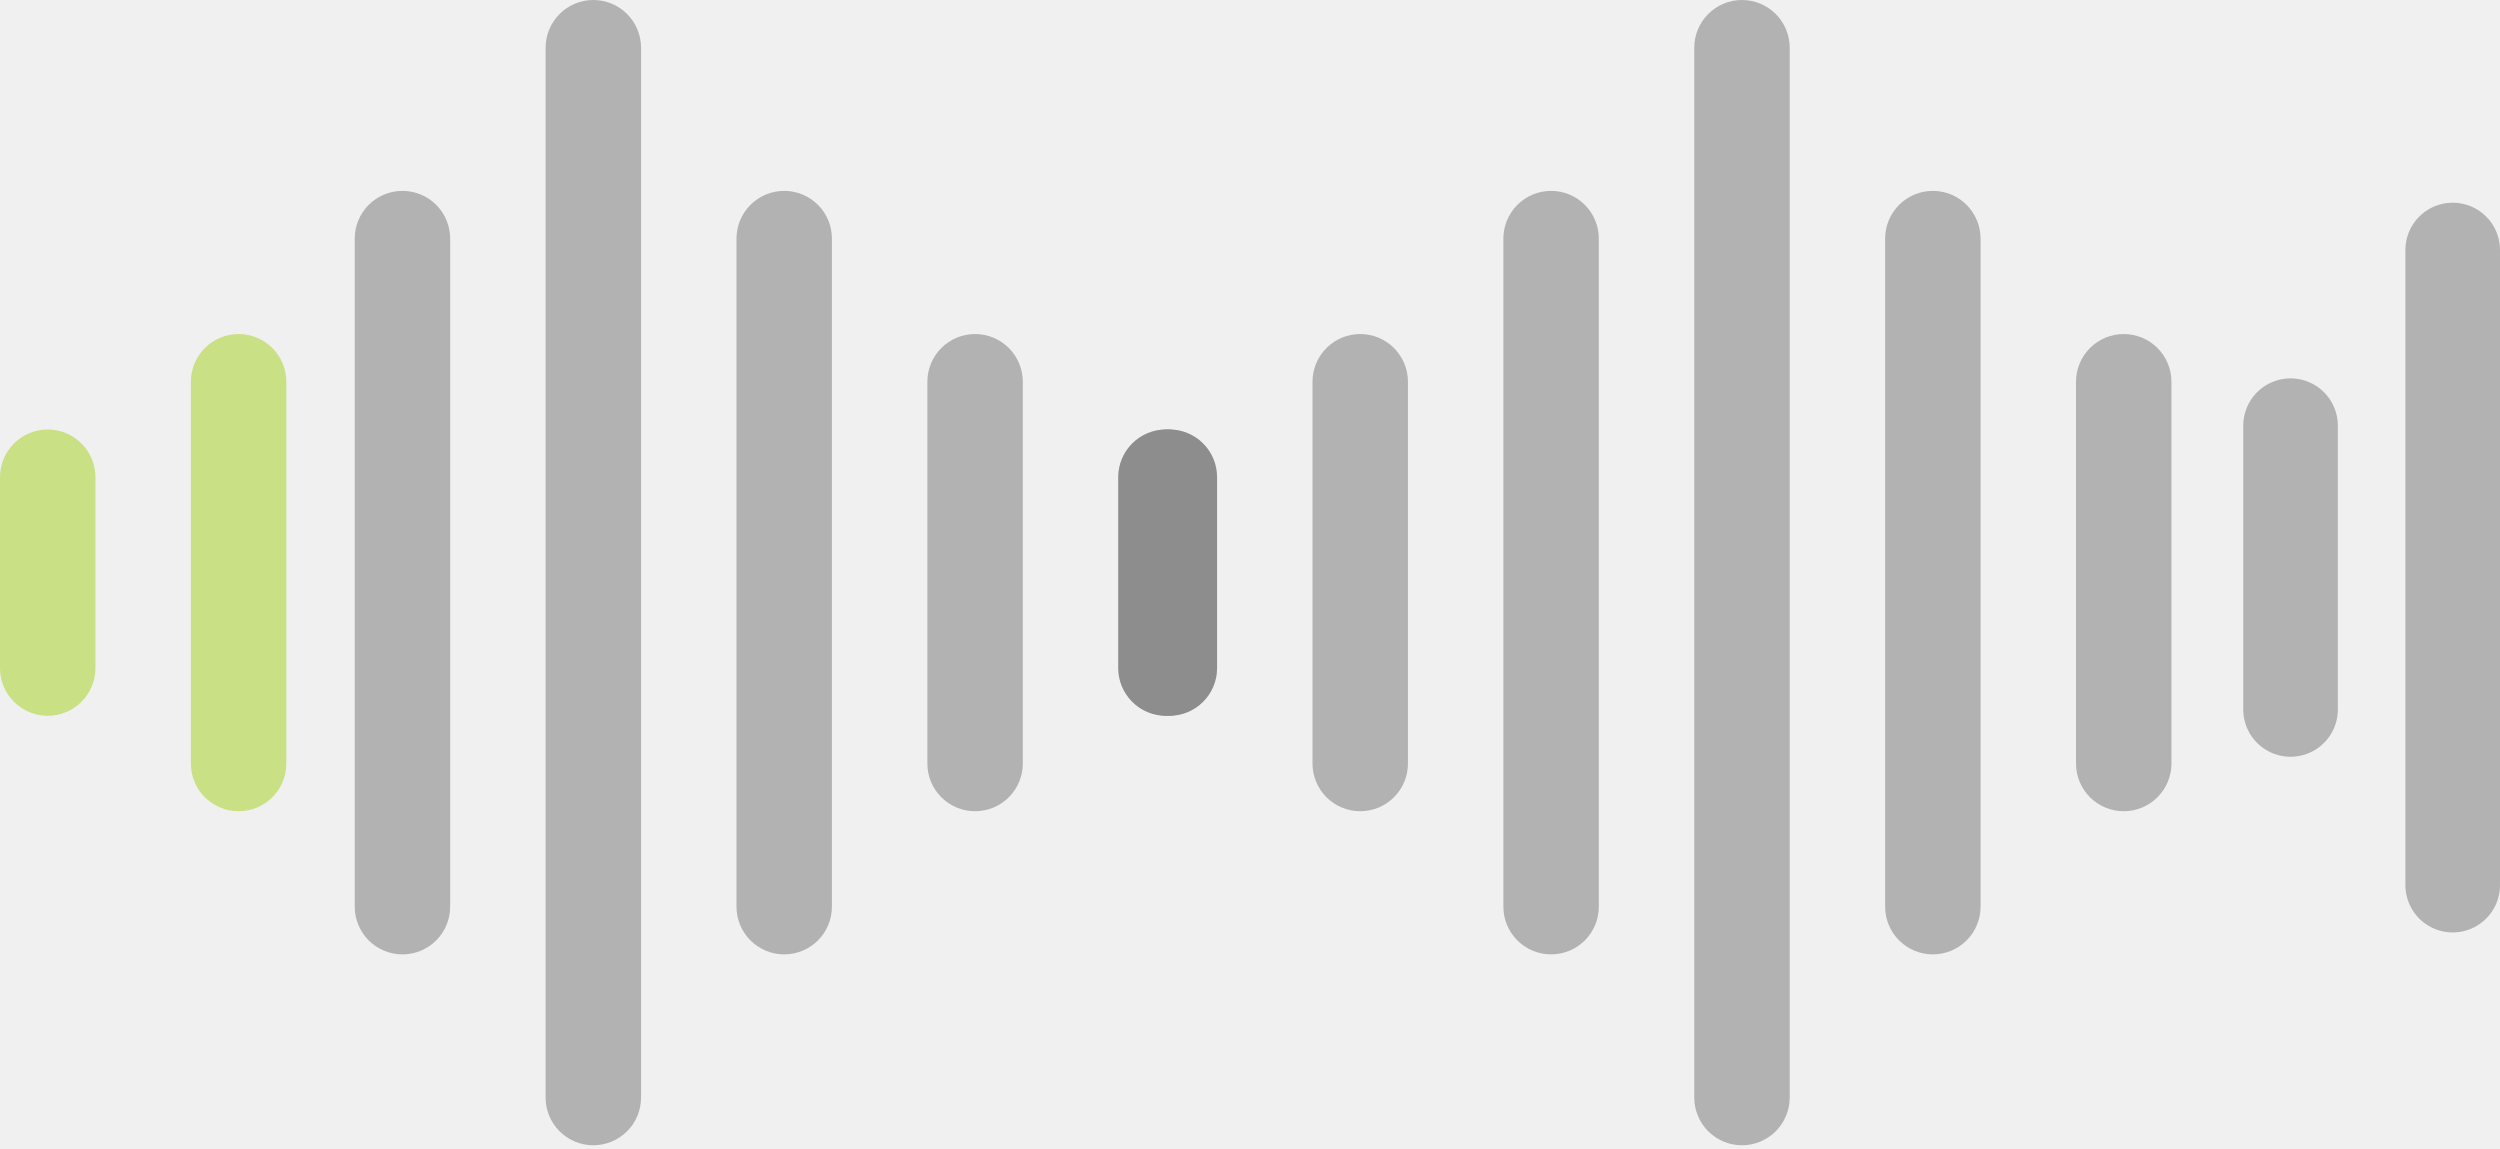
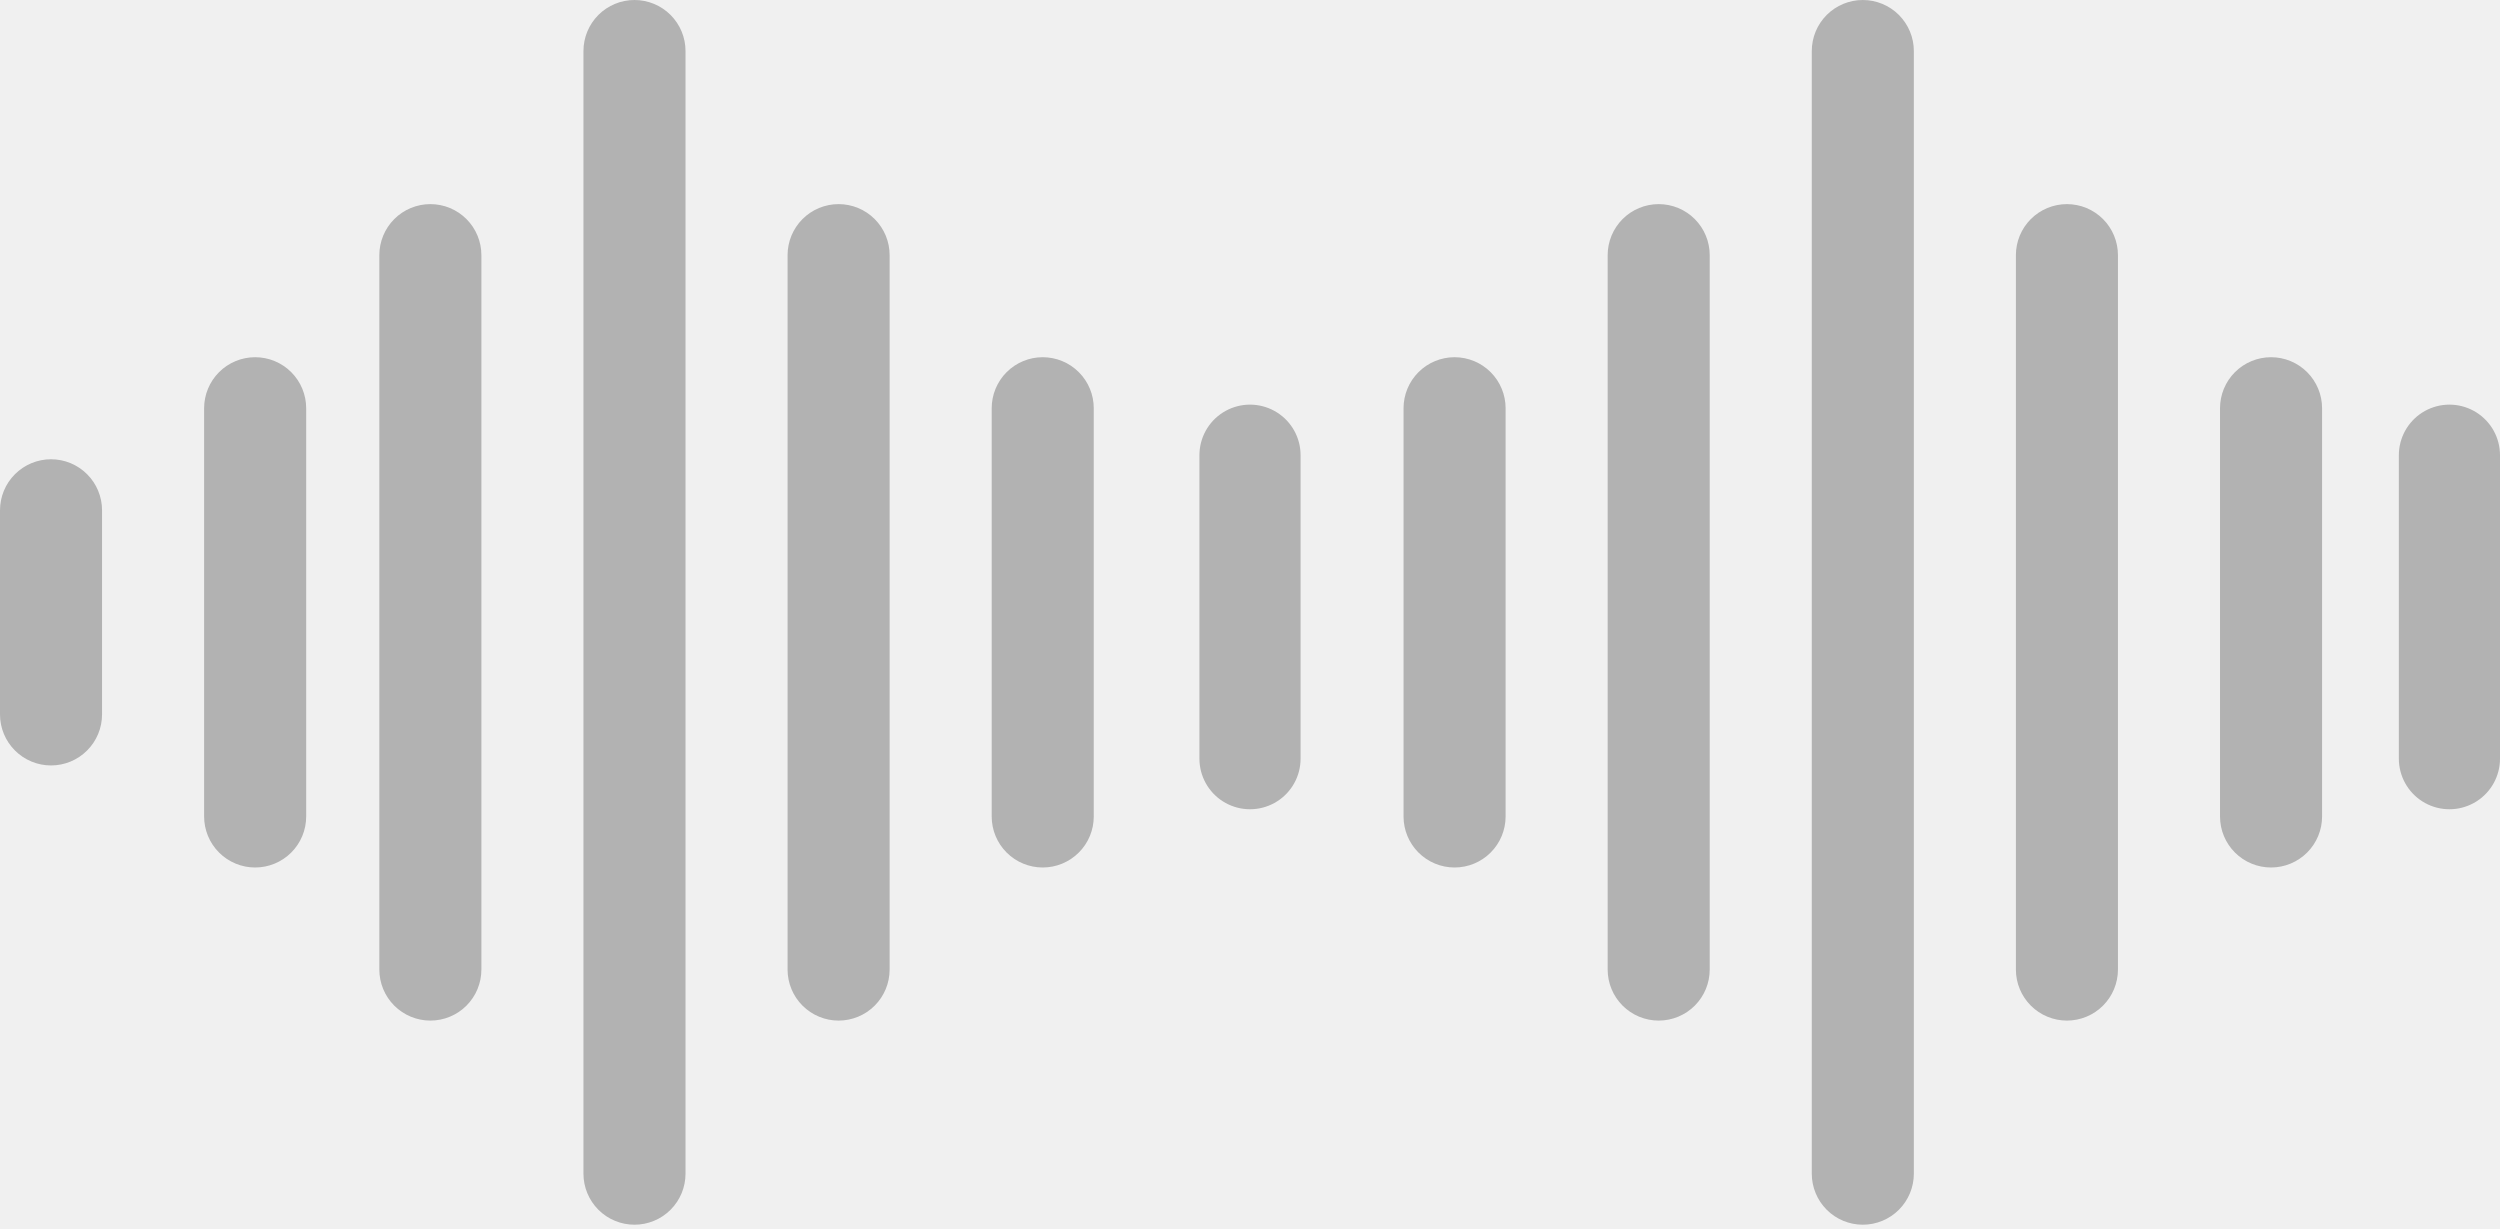
- <svg xmlns="http://www.w3.org/2000/svg" width="185" height="85" viewBox="0 0 185 85" fill="none">
+ <svg xmlns="http://www.w3.org/2000/svg" width="173" height="85" viewBox="0 0 173 85" fill="none">
  <mask id="path-1-inside-1" fill="white">
-     <path fill-rule="evenodd" clip-rule="evenodd" d="M43.906 0C44.843 0 45.741 0.372 46.403 1.034C47.066 1.697 47.438 2.595 47.438 3.531V81.219C47.438 82.155 47.066 83.053 46.403 83.716C45.741 84.378 44.843 84.75 43.906 84.75C42.97 84.75 42.072 84.378 41.409 83.716C40.747 83.053 40.375 82.155 40.375 81.219V3.531C40.375 2.595 40.747 1.697 41.409 1.034C42.072 0.372 42.97 0 43.906 0ZM29.781 14.125C30.718 14.125 31.616 14.497 32.278 15.159C32.941 15.822 33.312 16.72 33.312 17.656V67.094C33.312 68.03 32.941 68.928 32.278 69.591C31.616 70.253 30.718 70.625 29.781 70.625C28.845 70.625 27.947 70.253 27.284 69.591C26.622 68.928 26.25 68.03 26.25 67.094V17.656C26.25 16.72 26.622 15.822 27.284 15.159C27.947 14.497 28.845 14.125 29.781 14.125ZM58.031 14.125C58.968 14.125 59.866 14.497 60.528 15.159C61.191 15.822 61.562 16.72 61.562 17.656V67.094C61.562 68.03 61.191 68.928 60.528 69.591C59.866 70.253 58.968 70.625 58.031 70.625C57.095 70.625 56.197 70.253 55.534 69.591C54.872 68.928 54.5 68.03 54.5 67.094V17.656C54.5 16.72 54.872 15.822 55.534 15.159C56.197 14.497 57.095 14.125 58.031 14.125ZM72.156 24.719C73.093 24.719 73.991 25.091 74.653 25.753C75.316 26.415 75.688 27.314 75.688 28.25V56.5C75.688 57.437 75.316 58.335 74.653 58.997C73.991 59.659 73.093 60.031 72.156 60.031C71.22 60.031 70.322 59.659 69.659 58.997C68.997 58.335 68.625 57.437 68.625 56.5V28.25C68.625 27.314 68.997 26.415 69.659 25.753C70.322 25.091 71.22 24.719 72.156 24.719ZM86.281 31.781C87.218 31.781 88.116 32.153 88.778 32.816C89.441 33.478 89.812 34.376 89.812 35.312V49.438C89.812 50.374 89.441 51.272 88.778 51.934C88.116 52.597 87.218 52.969 86.281 52.969C85.345 52.969 84.447 52.597 83.784 51.934C83.122 51.272 82.75 50.374 82.75 49.438V35.312C82.75 34.376 83.122 33.478 83.784 32.816C84.447 32.153 85.345 31.781 86.281 31.781Z" />
-     <path fill-rule="evenodd" clip-rule="evenodd" d="M128.906 0C129.843 0 130.741 0.372 131.403 1.034C132.065 1.697 132.438 2.595 132.438 3.531V81.219C132.438 82.155 132.065 83.053 131.403 83.716C130.741 84.378 129.843 84.75 128.906 84.75C127.97 84.75 127.072 84.378 126.409 83.716C125.747 83.053 125.375 82.155 125.375 81.219V3.531C125.375 2.595 125.747 1.697 126.409 1.034C127.072 0.372 127.97 0 128.906 0ZM114.781 14.125C115.718 14.125 116.616 14.497 117.278 15.159C117.94 15.822 118.312 16.72 118.312 17.656V67.094C118.312 68.03 117.94 68.928 117.278 69.591C116.616 70.253 115.718 70.625 114.781 70.625C113.845 70.625 112.947 70.253 112.284 69.591C111.622 68.928 111.25 68.03 111.25 67.094V17.656C111.25 16.72 111.622 15.822 112.284 15.159C112.947 14.497 113.845 14.125 114.781 14.125ZM143.031 14.125C143.968 14.125 144.866 14.497 145.528 15.159C146.19 15.822 146.562 16.72 146.562 17.656V67.094C146.562 68.03 146.19 68.928 145.528 69.591C144.866 70.253 143.968 70.625 143.031 70.625C142.095 70.625 141.197 70.253 140.534 69.591C139.872 68.928 139.5 68.03 139.5 67.094V17.656C139.5 16.72 139.872 15.822 140.534 15.159C141.197 14.497 142.095 14.125 143.031 14.125ZM100.656 24.719C101.593 24.719 102.491 25.091 103.153 25.753C103.815 26.415 104.188 27.314 104.188 28.25V56.5C104.188 57.437 103.815 58.335 103.153 58.997C102.491 59.659 101.593 60.031 100.656 60.031C99.72 60.031 98.822 59.659 98.159 58.997C97.497 58.335 97.125 57.437 97.125 56.5V28.25C97.125 27.314 97.497 26.415 98.159 25.753C98.822 25.091 99.72 24.719 100.656 24.719ZM157.156 24.719C158.093 24.719 158.991 25.091 159.653 25.753C160.315 26.415 160.688 27.314 160.688 28.25V56.5C160.688 57.437 160.315 58.335 159.653 58.997C158.991 59.659 158.093 60.031 157.156 60.031C156.22 60.031 155.322 59.659 154.659 58.997C153.997 58.335 153.625 57.437 153.625 56.5V28.25C153.625 27.314 153.997 26.415 154.659 25.753C155.322 25.091 156.22 24.719 157.156 24.719ZM86.531 31.781C87.468 31.781 88.366 32.153 89.028 32.816C89.691 33.478 90.062 34.376 90.062 35.312V49.438C90.062 50.374 89.691 51.272 89.028 51.934C88.366 52.597 87.468 52.969 86.531 52.969C85.595 52.969 84.697 52.597 84.034 51.934C83.372 51.272 83 50.374 83 49.438V35.312C83 34.376 83.372 33.478 84.034 32.816C84.697 32.153 85.595 31.781 86.531 31.781Z" />
+     <path fill-rule="evenodd" clip-rule="evenodd" d="M43.906 0C44.843 0 45.741 0.372 46.403 1.034C47.066 1.697 47.438 2.595 47.438 3.531V81.219C47.438 82.155 47.066 83.053 46.403 83.716C45.741 84.378 44.843 84.75 43.906 84.75C42.97 84.75 42.072 84.378 41.409 83.716C40.747 83.053 40.375 82.155 40.375 81.219V3.531C40.375 2.595 40.747 1.697 41.409 1.034C42.072 0.372 42.97 0 43.906 0ZM29.781 14.125C30.718 14.125 31.616 14.497 32.278 15.159C32.941 15.822 33.312 16.72 33.312 17.656V67.094C33.312 68.03 32.941 68.928 32.278 69.591C31.616 70.253 30.718 70.625 29.781 70.625C28.845 70.625 27.947 70.253 27.284 69.591C26.622 68.928 26.25 68.03 26.25 67.094V17.656C26.25 16.72 26.622 15.822 27.284 15.159C27.947 14.497 28.845 14.125 29.781 14.125ZM58.031 14.125C58.968 14.125 59.866 14.497 60.528 15.159C61.191 15.822 61.562 16.72 61.562 17.656V67.094C61.562 68.03 61.191 68.928 60.528 69.591C59.866 70.253 58.968 70.625 58.031 70.625C57.095 70.625 56.197 70.253 55.534 69.591C54.872 68.928 54.5 68.03 54.5 67.094V17.656C54.5 16.72 54.872 15.822 55.534 15.159C56.197 14.497 57.095 14.125 58.031 14.125ZM72.156 24.719C73.093 24.719 73.991 25.091 74.653 25.753C75.316 26.415 75.688 27.314 75.688 28.25V56.5C75.688 57.437 75.316 58.335 74.653 58.997C73.991 59.659 73.093 60.031 72.156 60.031C71.22 60.031 70.322 59.659 69.659 58.997C68.997 58.335 68.625 57.437 68.625 56.5V28.25C68.625 27.314 68.997 26.415 69.659 25.753C70.322 25.091 71.22 24.719 72.156 24.719Z" />
+     <path fill-rule="evenodd" clip-rule="evenodd" d="M128.906 0C129.843 0 130.741 0.372 131.403 1.034C132.065 1.697 132.438 2.595 132.438 3.531V81.219C132.438 82.155 132.065 83.053 131.403 83.716C130.741 84.378 129.843 84.75 128.906 84.75C127.97 84.75 127.072 84.378 126.409 83.716C125.747 83.053 125.375 82.155 125.375 81.219V3.531C125.375 2.595 125.747 1.697 126.409 1.034C127.072 0.372 127.97 0 128.906 0ZM114.781 14.125C115.718 14.125 116.616 14.497 117.278 15.159C117.94 15.822 118.312 16.72 118.312 17.656V67.094C118.312 68.03 117.94 68.928 117.278 69.591C116.616 70.253 115.718 70.625 114.781 70.625C113.845 70.625 112.947 70.253 112.284 69.591C111.622 68.928 111.25 68.03 111.25 67.094V17.656C111.25 16.72 111.622 15.822 112.284 15.159C112.947 14.497 113.845 14.125 114.781 14.125ZM143.031 14.125C143.968 14.125 144.866 14.497 145.528 15.159C146.19 15.822 146.562 16.72 146.562 17.656V67.094C146.562 68.03 146.19 68.928 145.528 69.591C144.866 70.253 143.968 70.625 143.031 70.625C142.095 70.625 141.197 70.253 140.534 69.591C139.872 68.928 139.5 68.03 139.5 67.094V17.656C139.5 16.72 139.872 15.822 140.534 15.159C141.197 14.497 142.095 14.125 143.031 14.125ZM100.656 24.719C101.593 24.719 102.491 25.091 103.153 25.753C103.815 26.415 104.188 27.314 104.188 28.25V56.5C104.188 57.437 103.815 58.335 103.153 58.997C102.491 59.659 101.593 60.031 100.656 60.031C99.72 60.031 98.822 59.659 98.159 58.997C97.497 58.335 97.125 57.437 97.125 56.5V28.25C97.125 27.314 97.497 26.415 98.159 25.753C98.822 25.091 99.72 24.719 100.656 24.719ZM157.156 24.719C158.093 24.719 158.991 25.091 159.653 25.753C160.315 26.415 160.688 27.314 160.688 28.25V56.5C160.688 57.437 160.315 58.335 159.653 58.997C158.991 59.659 158.093 60.031 157.156 60.031C156.22 60.031 155.322 59.659 154.659 58.997C153.997 58.335 153.625 57.437 153.625 56.5V28.25C153.625 27.314 153.997 26.415 154.659 25.753C155.322 25.091 156.22 24.719 157.156 24.719Z" />
  </mask>
-   <path fill-rule="evenodd" clip-rule="evenodd" d="M43.906 0C44.843 0 45.741 0.372 46.403 1.034C47.066 1.697 47.438 2.595 47.438 3.531V81.219C47.438 82.155 47.066 83.053 46.403 83.716C45.741 84.378 44.843 84.75 43.906 84.75C42.97 84.75 42.072 84.378 41.409 83.716C40.747 83.053 40.375 82.155 40.375 81.219V3.531C40.375 2.595 40.747 1.697 41.409 1.034C42.072 0.372 42.97 0 43.906 0ZM29.781 14.125C30.718 14.125 31.616 14.497 32.278 15.159C32.941 15.822 33.312 16.72 33.312 17.656V67.094C33.312 68.03 32.941 68.928 32.278 69.591C31.616 70.253 30.718 70.625 29.781 70.625C28.845 70.625 27.947 70.253 27.284 69.591C26.622 68.928 26.25 68.03 26.25 67.094V17.656C26.25 16.72 26.622 15.822 27.284 15.159C27.947 14.497 28.845 14.125 29.781 14.125ZM58.031 14.125C58.968 14.125 59.866 14.497 60.528 15.159C61.191 15.822 61.562 16.72 61.562 17.656V67.094C61.562 68.03 61.191 68.928 60.528 69.591C59.866 70.253 58.968 70.625 58.031 70.625C57.095 70.625 56.197 70.253 55.534 69.591C54.872 68.928 54.5 68.03 54.5 67.094V17.656C54.5 16.72 54.872 15.822 55.534 15.159C56.197 14.497 57.095 14.125 58.031 14.125ZM72.156 24.719C73.093 24.719 73.991 25.091 74.653 25.753C75.316 26.415 75.688 27.314 75.688 28.25V56.5C75.688 57.437 75.316 58.335 74.653 58.997C73.991 59.659 73.093 60.031 72.156 60.031C71.22 60.031 70.322 59.659 69.659 58.997C68.997 58.335 68.625 57.437 68.625 56.5V28.25C68.625 27.314 68.997 26.415 69.659 25.753C70.322 25.091 71.22 24.719 72.156 24.719ZM86.281 31.781C87.218 31.781 88.116 32.153 88.778 32.816C89.441 33.478 89.812 34.376 89.812 35.312V49.438C89.812 50.374 89.441 51.272 88.778 51.934C88.116 52.597 87.218 52.969 86.281 52.969C85.345 52.969 84.447 52.597 83.784 51.934C83.122 51.272 82.75 50.374 82.75 49.438V35.312C82.75 34.376 83.122 33.478 83.784 32.816C84.447 32.153 85.345 31.781 86.281 31.781Z" stroke="#575757" stroke-opacity="0.4" stroke-width="14.125" mask="url(#path-1-inside-1)" />
-   <path fill-rule="evenodd" clip-rule="evenodd" d="M128.906 0C129.843 0 130.741 0.372 131.403 1.034C132.065 1.697 132.438 2.595 132.438 3.531V81.219C132.438 82.155 132.065 83.053 131.403 83.716C130.741 84.378 129.843 84.75 128.906 84.75C127.97 84.75 127.072 84.378 126.409 83.716C125.747 83.053 125.375 82.155 125.375 81.219V3.531C125.375 2.595 125.747 1.697 126.409 1.034C127.072 0.372 127.97 0 128.906 0ZM114.781 14.125C115.718 14.125 116.616 14.497 117.278 15.159C117.94 15.822 118.312 16.72 118.312 17.656V67.094C118.312 68.03 117.94 68.928 117.278 69.591C116.616 70.253 115.718 70.625 114.781 70.625C113.845 70.625 112.947 70.253 112.284 69.591C111.622 68.928 111.25 68.03 111.25 67.094V17.656C111.25 16.72 111.622 15.822 112.284 15.159C112.947 14.497 113.845 14.125 114.781 14.125ZM143.031 14.125C143.968 14.125 144.866 14.497 145.528 15.159C146.19 15.822 146.562 16.72 146.562 17.656V67.094C146.562 68.03 146.19 68.928 145.528 69.591C144.866 70.253 143.968 70.625 143.031 70.625C142.095 70.625 141.197 70.253 140.534 69.591C139.872 68.928 139.5 68.03 139.5 67.094V17.656C139.5 16.72 139.872 15.822 140.534 15.159C141.197 14.497 142.095 14.125 143.031 14.125ZM100.656 24.719C101.593 24.719 102.491 25.091 103.153 25.753C103.815 26.415 104.188 27.314 104.188 28.25V56.5C104.188 57.437 103.815 58.335 103.153 58.997C102.491 59.659 101.593 60.031 100.656 60.031C99.72 60.031 98.822 59.659 98.159 58.997C97.497 58.335 97.125 57.437 97.125 56.5V28.25C97.125 27.314 97.497 26.415 98.159 25.753C98.822 25.091 99.72 24.719 100.656 24.719ZM157.156 24.719C158.093 24.719 158.991 25.091 159.653 25.753C160.315 26.415 160.688 27.314 160.688 28.25V56.5C160.688 57.437 160.315 58.335 159.653 58.997C158.991 59.659 158.093 60.031 157.156 60.031C156.22 60.031 155.322 59.659 154.659 58.997C153.997 58.335 153.625 57.437 153.625 56.5V28.25C153.625 27.314 153.997 26.415 154.659 25.753C155.322 25.091 156.22 24.719 157.156 24.719ZM86.531 31.781C87.468 31.781 88.366 32.153 89.028 32.816C89.691 33.478 90.062 34.376 90.062 35.312V49.438C90.062 50.374 89.691 51.272 89.028 51.934C88.366 52.597 87.468 52.969 86.531 52.969C85.595 52.969 84.697 52.597 84.034 51.934C83.372 51.272 83 50.374 83 49.438V35.312C83 34.376 83.372 33.478 84.034 32.816C84.697 32.153 85.595 31.781 86.531 31.781Z" stroke="#575757" stroke-opacity="0.4" stroke-width="14.125" mask="url(#path-1-inside-1)" />
-   <mask id="path-2-inside-2" fill="white">
+   <path d="M43.906 0V7.062V0ZM29.781 14.125L29.781 21.188L29.781 14.125ZM58.031 14.125L58.031 21.188L58.031 14.125ZM128.906 0V7.062V0ZM114.781 14.125L114.781 21.188L114.781 14.125ZM143.031 14.125L143.031 21.188L143.031 14.125ZM43.906 7.062C42.97 7.062 42.072 6.69 41.409 6.028L51.397 -3.96C49.41 -5.946 46.716 -7.062 43.906 -7.062V7.062ZM41.409 6.028C40.747 5.366 40.375 4.468 40.375 3.531H54.5C54.5 0.722 53.384 -1.973 51.397 -3.96L41.409 6.028ZM40.375 3.531V81.219H54.5V3.531H40.375ZM40.375 81.219C40.375 80.282 40.747 79.384 41.409 78.722L51.397 88.71C53.384 86.723 54.5 84.028 54.5 81.219H40.375ZM41.409 78.722C42.072 78.059 42.97 77.688 43.906 77.688V91.812C46.716 91.812 49.41 90.696 51.397 88.71L41.409 78.722ZM43.906 77.688C44.843 77.688 45.741 78.059 46.403 78.722L36.415 88.71C38.402 90.696 41.097 91.812 43.906 91.812V77.688ZM46.403 78.722C47.066 79.384 47.438 80.282 47.438 81.219H33.312C33.312 84.028 34.429 86.723 36.415 88.71L46.403 78.722ZM47.438 81.219V3.531H33.312V81.219H47.438ZM47.438 3.531C47.438 4.468 47.066 5.366 46.403 6.028L36.415 -3.96C34.429 -1.973 33.312 0.722 33.312 3.531H47.438ZM46.403 6.028C45.741 6.69 44.843 7.062 43.906 7.062L43.906 -7.062C41.097 -7.062 38.402 -5.946 36.415 -3.96L46.403 6.028ZM29.781 21.188C28.845 21.188 27.947 20.816 27.284 20.153L37.272 10.165C35.285 8.179 32.591 7.062 29.781 7.062L29.781 21.188ZM27.284 20.153C26.622 19.491 26.25 18.593 26.25 17.656H40.375C40.375 14.847 39.259 12.152 37.272 10.165L27.284 20.153ZM26.25 17.656V67.094H40.375V17.656H26.25ZM26.25 67.094C26.25 66.157 26.622 65.259 27.284 64.597L37.272 74.585C39.259 72.598 40.375 69.903 40.375 67.094H26.25ZM27.284 64.597C27.947 63.934 28.845 63.562 29.781 63.562V77.688C32.591 77.688 35.285 76.571 37.272 74.585L27.284 64.597ZM29.781 63.562C30.718 63.562 31.616 63.934 32.278 64.597L22.29 74.585C24.277 76.571 26.972 77.688 29.781 77.688V63.562ZM32.278 64.597C32.941 65.259 33.312 66.157 33.312 67.094H19.188C19.188 69.903 20.304 72.598 22.29 74.585L32.278 64.597ZM33.312 67.094V17.656H19.188V67.094H33.312ZM33.312 17.656C33.312 18.593 32.941 19.491 32.278 20.153L22.29 10.165C20.304 12.152 19.188 14.847 19.188 17.656H33.312ZM32.278 20.153C31.616 20.816 30.718 21.188 29.781 21.188L29.781 7.062C26.972 7.062 24.277 8.179 22.29 10.165L32.278 20.153ZM58.031 21.188C57.095 21.188 56.197 20.816 55.534 20.153L65.522 10.165C63.535 8.179 60.841 7.062 58.031 7.062L58.031 21.188ZM55.534 20.153C54.872 19.491 54.5 18.593 54.5 17.656H68.625C68.625 14.847 67.509 12.152 65.522 10.165L55.534 20.153ZM54.5 17.656V67.094H68.625V17.656H54.5ZM54.5 67.094C54.5 66.157 54.872 65.259 55.534 64.597L65.522 74.585C67.509 72.598 68.625 69.903 68.625 67.094H54.5ZM55.534 64.597C56.197 63.934 57.095 63.562 58.031 63.562V77.688C60.841 77.688 63.535 76.571 65.522 74.585L55.534 64.597ZM58.031 63.562C58.968 63.562 59.866 63.934 60.528 64.597L50.54 74.585C52.527 76.571 55.222 77.688 58.031 77.688V63.562ZM60.528 64.597C61.191 65.259 61.562 66.157 61.562 67.094H47.438C47.438 69.903 48.554 72.598 50.54 74.585L60.528 64.597ZM61.562 67.094V17.656H47.438V67.094H61.562ZM61.562 17.656C61.562 18.593 61.191 19.491 60.528 20.153L50.54 10.165C48.554 12.152 47.438 14.847 47.438 17.656H61.562ZM60.528 20.153C59.866 20.816 58.968 21.188 58.031 21.188L58.031 7.062C55.222 7.062 52.527 8.179 50.54 10.165L60.528 20.153ZM72.156 31.781C71.22 31.781 70.322 31.409 69.659 30.747L79.647 20.759C77.66 18.772 74.966 17.656 72.156 17.656V31.781ZM69.659 30.747C68.997 30.085 68.625 29.186 68.625 28.25H82.75C82.75 25.44 81.634 22.746 79.647 20.759L69.659 30.747ZM68.625 28.25V56.5H82.75V28.25H68.625ZM68.625 56.5C68.625 55.563 68.997 54.665 69.659 54.003L79.647 63.991C81.634 62.004 82.75 59.31 82.75 56.5H68.625ZM69.659 54.003C70.322 53.341 71.22 52.969 72.156 52.969V67.094C74.966 67.094 77.66 65.978 79.647 63.991L69.659 54.003ZM72.156 52.969C73.093 52.969 73.991 53.341 74.653 54.003L64.665 63.991C66.652 65.978 69.347 67.094 72.156 67.094V52.969ZM74.653 54.003C75.316 54.665 75.688 55.563 75.688 56.5H61.562C61.562 59.31 62.679 62.004 64.665 63.991L74.653 54.003ZM75.688 56.5V28.25H61.562V56.5H75.688ZM75.688 28.25C75.688 29.186 75.316 30.085 74.653 30.747L64.665 20.759C62.679 22.746 61.562 25.44 61.562 28.25H75.688ZM74.653 30.747C73.991 31.409 73.093 31.781 72.156 31.781V17.656C69.347 17.656 66.652 18.772 64.665 20.759L74.653 30.747ZM128.906 7.062C127.97 7.062 127.072 6.69 126.409 6.028L136.397 -3.96C134.41 -5.946 131.716 -7.062 128.906 -7.062V7.062ZM126.409 6.028C125.747 5.366 125.375 4.468 125.375 3.531H139.5C139.5 0.722 138.384 -1.973 136.397 -3.96L126.409 6.028ZM125.375 3.531V81.219H139.5V3.531H125.375ZM125.375 81.219C125.375 80.282 125.747 79.384 126.409 78.722L136.397 88.71C138.384 86.723 139.5 84.028 139.5 81.219H125.375ZM126.409 78.722C127.072 78.059 127.97 77.688 128.906 77.688V91.812C131.716 91.812 134.41 90.696 136.397 88.71L126.409 78.722ZM128.906 77.688C129.843 77.688 130.741 78.059 131.403 78.722L121.415 88.71C123.402 90.696 126.097 91.812 128.906 91.812V77.688ZM131.403 78.722C132.065 79.384 132.438 80.282 132.438 81.219H118.312C118.312 84.028 119.429 86.723 121.415 88.71L131.403 78.722ZM132.438 81.219V3.531H118.312V81.219H132.438ZM132.438 3.531C132.438 4.468 132.065 5.366 131.403 6.028L121.415 -3.96C119.429 -1.973 118.312 0.722 118.312 3.531H132.438ZM131.403 6.028C130.741 6.69 129.843 7.062 128.906 7.062L128.906 -7.062C126.097 -7.062 123.402 -5.946 121.415 -3.96L131.403 6.028ZM114.781 21.188C113.845 21.188 112.947 20.816 112.284 20.153L122.272 10.165C120.285 8.179 117.591 7.062 114.781 7.062L114.781 21.188ZM112.284 20.153C111.622 19.491 111.25 18.593 111.25 17.656H125.375C125.375 14.847 124.259 12.152 122.272 10.165L112.284 20.153ZM111.25 17.656V67.094H125.375V17.656H111.25ZM111.25 67.094C111.25 66.157 111.622 65.259 112.284 64.597L122.272 74.585C124.259 72.598 125.375 69.903 125.375 67.094H111.25ZM112.284 64.597C112.947 63.934 113.845 63.562 114.781 63.562V77.688C117.591 77.688 120.285 76.571 122.272 74.585L112.284 64.597ZM114.781 63.562C115.718 63.562 116.616 63.934 117.278 64.597L107.29 74.585C109.277 76.571 111.972 77.688 114.781 77.688V63.562ZM117.278 64.597C117.94 65.259 118.312 66.157 118.312 67.094H104.188C104.188 69.903 105.304 72.598 107.29 74.585L117.278 64.597ZM118.312 67.094V17.656H104.188V67.094H118.312ZM118.312 17.656C118.312 18.593 117.94 19.491 117.278 20.153L107.29 10.165C105.304 12.152 104.188 14.847 104.188 17.656H118.312ZM117.278 20.153C116.616 20.816 115.718 21.188 114.781 21.188L114.781 7.062C111.972 7.062 109.277 8.179 107.29 10.165L117.278 20.153ZM143.031 21.188C142.095 21.188 141.197 20.816 140.534 20.153L150.522 10.165C148.535 8.179 145.841 7.062 143.031 7.062L143.031 21.188ZM140.534 20.153C139.872 19.491 139.5 18.593 139.5 17.656H153.625C153.625 14.847 152.509 12.152 150.522 10.165L140.534 20.153ZM139.5 17.656V67.094H153.625V17.656H139.5ZM139.5 67.094C139.5 66.157 139.872 65.259 140.534 64.597L150.522 74.585C152.509 72.598 153.625 69.903 153.625 67.094H139.5ZM140.534 64.597C141.197 63.934 142.095 63.562 143.031 63.562V77.688C145.841 77.688 148.535 76.571 150.522 74.585L140.534 64.597ZM143.031 63.562C143.968 63.562 144.866 63.934 145.528 64.597L135.54 74.585C137.527 76.571 140.222 77.688 143.031 77.688V63.562ZM145.528 64.597C146.19 65.259 146.562 66.157 146.562 67.094H132.438C132.438 69.903 133.554 72.598 135.54 74.585L145.528 64.597ZM146.562 67.094V17.656H132.438V67.094H146.562ZM146.562 17.656C146.562 18.593 146.19 19.491 145.528 20.153L135.54 10.165C133.554 12.152 132.438 14.847 132.438 17.656H146.562ZM145.528 20.153C144.866 20.816 143.968 21.188 143.031 21.188L143.031 7.062C140.222 7.062 137.527 8.179 135.54 10.165L145.528 20.153ZM100.656 31.781C99.72 31.781 98.822 31.409 98.159 30.747L108.147 20.759C106.16 18.772 103.466 17.656 100.656 17.656V31.781ZM98.159 30.747C97.497 30.085 97.125 29.186 97.125 28.25H111.25C111.25 25.44 110.134 22.746 108.147 20.759L98.159 30.747ZM97.125 28.25V56.5H111.25V28.25H97.125ZM97.125 56.5C97.125 55.563 97.497 54.665 98.159 54.003L108.147 63.991C110.134 62.004 111.25 59.31 111.25 56.5H97.125ZM98.159 54.003C98.822 53.341 99.72 52.969 100.656 52.969V67.094C103.466 67.094 106.16 65.978 108.147 63.991L98.159 54.003ZM100.656 52.969C101.593 52.969 102.491 53.341 103.153 54.003L93.165 63.991C95.152 65.978 97.847 67.094 100.656 67.094V52.969ZM103.153 54.003C103.815 54.665 104.188 55.563 104.188 56.5H90.062C90.062 59.31 91.179 62.004 93.165 63.991L103.153 54.003ZM104.188 56.5V28.25H90.062V56.5H104.188ZM104.188 28.25C104.188 29.186 103.815 30.085 103.153 30.747L93.165 20.759C91.179 22.746 90.062 25.44 90.062 28.25H104.188ZM103.153 30.747C102.491 31.409 101.593 31.781 100.656 31.781V17.656C97.847 17.656 95.152 18.772 93.165 20.759L103.153 30.747ZM157.156 31.781C156.22 31.781 155.322 31.409 154.659 30.747L164.647 20.759C162.66 18.772 159.966 17.656 157.156 17.656V31.781ZM154.659 30.747C153.997 30.085 153.625 29.186 153.625 28.25H167.75C167.75 25.44 166.634 22.746 164.647 20.759L154.659 30.747ZM153.625 28.25V56.5H167.75V28.25H153.625ZM153.625 56.5C153.625 55.563 153.997 54.665 154.659 54.003L164.647 63.991C166.634 62.004 167.75 59.31 167.75 56.5H153.625ZM154.659 54.003C155.322 53.341 156.22 52.969 157.156 52.969V67.094C159.966 67.094 162.66 65.978 164.647 63.991L154.659 54.003ZM157.156 52.969C158.093 52.969 158.991 53.341 159.653 54.003L149.665 63.991C151.652 65.978 154.347 67.094 157.156 67.094V52.969ZM159.653 54.003C160.315 54.665 160.688 55.563 160.688 56.5H146.562C146.562 59.31 147.679 62.004 149.665 63.991L159.653 54.003ZM160.688 56.5V28.25H146.562V56.5H160.688ZM160.688 28.25C160.688 29.186 160.315 30.085 159.653 30.747L149.665 20.759C147.679 22.746 146.562 25.44 146.562 28.25H160.688ZM159.653 30.747C158.991 31.409 158.093 31.781 157.156 31.781V17.656C154.347 17.656 151.652 18.772 149.665 20.759L159.653 30.747Z" fill="#575757" fill-opacity="0.4" mask="url(#path-1-inside-1)" />
+   <mask id="path-3-inside-2" fill="white">
    <path d="M20.153 25.753C19.491 25.091 18.593 24.719 17.656 24.719C16.72 24.719 15.822 25.091 15.159 25.753C14.497 26.415 14.125 27.314 14.125 28.25V56.5C14.125 57.437 14.497 58.335 15.159 58.997C15.822 59.659 16.72 60.031 17.656 60.031C18.593 60.031 19.491 59.659 20.153 58.997C20.816 58.335 21.188 57.437 21.188 56.5V28.25C21.188 27.314 20.816 26.415 20.153 25.753Z" />
    <path d="M6.028 32.816C5.366 32.153 4.468 31.781 3.531 31.781C2.595 31.781 1.697 32.153 1.034 32.816C0.372 33.478 0 34.376 0 35.312V49.438C0 50.374 0.372 51.272 1.034 51.934C1.697 52.597 2.595 52.969 3.531 52.969C4.468 52.969 5.366 52.597 6.028 51.934C6.69 51.272 7.062 50.374 7.062 49.438V35.312C7.062 34.376 6.69 33.478 6.028 32.816Z" />
  </mask>
-   <path d="M20.153 25.753L25.147 20.759V20.759L20.153 25.753ZM15.159 25.753L10.165 20.759V20.759L15.159 25.753ZM6.028 32.816L11.022 27.822L11.022 27.822L6.028 32.816ZM1.034 51.934L-3.96 56.928L-3.96 56.928L1.034 51.934ZM1.034 32.816L-3.96 27.822L-3.96 27.822L1.034 32.816ZM17.656 31.781C16.72 31.781 15.822 31.409 15.159 30.747L25.147 20.759C23.16 18.772 20.466 17.656 17.656 17.656V31.781ZM15.159 30.747C14.497 30.085 14.125 29.187 14.125 28.25H28.25C28.25 25.44 27.134 22.746 25.147 20.759L15.159 30.747ZM14.125 28.25V56.5H28.25V28.25H14.125ZM14.125 56.5C14.125 55.563 14.497 54.665 15.159 54.003L25.147 63.991C27.134 62.004 28.25 59.31 28.25 56.5H14.125ZM15.159 54.003C15.822 53.341 16.72 52.969 17.656 52.969V67.094C20.466 67.094 23.16 65.978 25.147 63.991L15.159 54.003ZM17.656 52.969C18.593 52.969 19.491 53.341 20.153 54.003L10.165 63.991C12.152 65.978 14.847 67.094 17.656 67.094V52.969ZM20.153 54.003C20.816 54.665 21.188 55.563 21.188 56.5H7.062C7.062 59.31 8.179 62.004 10.165 63.991L20.153 54.003ZM21.188 56.5V28.25H7.062V56.5H21.188ZM21.188 28.25C21.188 29.187 20.816 30.085 20.153 30.747L10.165 20.759C8.179 22.746 7.062 25.44 7.062 28.25H21.188ZM20.153 30.747C19.491 31.409 18.593 31.781 17.656 31.781V17.656C14.847 17.656 12.152 18.772 10.165 20.759L20.153 30.747ZM3.531 38.844C2.595 38.844 1.697 38.472 1.034 37.809L11.022 27.822C9.035 25.835 6.341 24.719 3.531 24.719V38.844ZM1.034 37.809C0.372 37.147 0 36.249 0 35.312H14.125C14.125 32.503 13.009 29.808 11.022 27.822L1.034 37.809ZM0 35.312V49.438H14.125V35.312H0ZM0 49.438C0 48.501 0.372 47.603 1.034 46.941L11.022 56.928C13.009 54.942 14.125 52.247 14.125 49.438H0ZM1.034 46.941C1.697 46.278 2.595 45.906 3.531 45.906V60.031C6.341 60.031 9.035 58.915 11.022 56.928L1.034 46.941ZM3.531 45.906C4.468 45.906 5.366 46.278 6.028 46.941L-3.96 56.928C-1.973 58.915 0.722 60.031 3.531 60.031V45.906ZM6.028 46.941C6.69 47.603 7.062 48.501 7.062 49.438H-7.062C-7.062 52.247 -5.946 54.942 -3.96 56.928L6.028 46.941ZM7.062 49.438V35.312H-7.062V49.438H7.062ZM7.062 35.312C7.062 36.249 6.69 37.147 6.028 37.809L-3.96 27.822C-5.946 29.808 -7.062 32.503 -7.062 35.312H7.062ZM6.028 37.809C5.366 38.472 4.468 38.844 3.531 38.844V24.719C0.722 24.719 -1.973 25.835 -3.96 27.822L6.028 37.809Z" fill="#C9E084" mask="url(#path-2-inside-2)" />
+   <path d="M20.153 25.753L25.147 20.759L25.147 20.759L20.153 25.753ZM15.159 25.753L10.165 20.759L10.165 20.759L15.159 25.753ZM6.028 32.816L11.022 27.822L11.022 27.822L6.028 32.816ZM1.034 51.934L-3.96 56.928L-3.96 56.928L1.034 51.934ZM1.034 32.816L-3.96 27.822L-3.96 27.822L1.034 32.816ZM17.656 31.781C16.72 31.781 15.822 31.409 15.159 30.747L25.147 20.759C23.16 18.772 20.466 17.656 17.656 17.656V31.781ZM15.159 30.747C14.497 30.085 14.125 29.187 14.125 28.25H28.25C28.25 25.44 27.134 22.746 25.147 20.759L15.159 30.747ZM14.125 28.25V56.5H28.25V28.25H14.125ZM14.125 56.5C14.125 55.563 14.497 54.665 15.159 54.003L25.147 63.991C27.134 62.004 28.25 59.31 28.25 56.5H14.125ZM15.159 54.003C15.822 53.341 16.72 52.969 17.656 52.969V67.094C20.466 67.094 23.16 65.978 25.147 63.991L15.159 54.003ZM17.656 52.969C18.593 52.969 19.491 53.341 20.153 54.003L10.165 63.991C12.152 65.978 14.847 67.094 17.656 67.094V52.969ZM20.153 54.003C20.816 54.665 21.188 55.563 21.188 56.5H7.062C7.062 59.31 8.179 62.004 10.165 63.991L20.153 54.003ZM21.188 56.5V28.25H7.062V56.5H21.188ZM21.188 28.25C21.188 29.187 20.816 30.085 20.153 30.747L10.165 20.759C8.179 22.746 7.062 25.44 7.062 28.25H21.188ZM20.153 30.747C19.491 31.409 18.593 31.781 17.656 31.781V17.656C14.847 17.656 12.152 18.772 10.165 20.759L20.153 30.747ZM3.531 38.844C2.595 38.844 1.697 38.472 1.034 37.809L11.022 27.822C9.035 25.835 6.341 24.719 3.531 24.719V38.844ZM1.034 37.809C0.372 37.147 0 36.249 0 35.312H14.125C14.125 32.503 13.009 29.808 11.022 27.822L1.034 37.809ZM0 35.312V49.438H14.125V35.312H0ZM0 49.438C0 48.501 0.372 47.603 1.034 46.941L11.022 56.928C13.009 54.942 14.125 52.247 14.125 49.438H0ZM1.034 46.941C1.697 46.278 2.595 45.906 3.531 45.906V60.031C6.341 60.031 9.035 58.915 11.022 56.928L1.034 46.941ZM3.531 45.906C4.468 45.906 5.366 46.278 6.028 46.941L-3.96 56.928C-1.973 58.915 0.722 60.031 3.531 60.031V45.906ZM6.028 46.941C6.69 47.603 7.062 48.501 7.062 49.438H-7.062C-7.062 52.247 -5.946 54.942 -3.96 56.928L6.028 46.941ZM7.062 49.438V35.312H-7.062V49.438H7.062ZM7.062 35.312C7.062 36.249 6.69 37.147 6.028 37.809L-3.96 27.822C-5.946 29.808 -7.062 32.503 -7.062 35.312H7.062ZM6.028 37.809C5.366 38.472 4.468 38.844 3.531 38.844V24.719C0.722 24.719 -1.973 25.835 -3.96 27.822L6.028 37.809Z" fill="#575757" fill-opacity="0.4" mask="url(#path-3-inside-2)" />
  <line x1="169.5" y1="31.5" x2="169.5" y2="52.5" stroke="#575757" stroke-opacity="0.4" stroke-width="7" stroke-linecap="round" stroke-linejoin="round" />
-   <line x1="181.5" y1="18.5" x2="181.5" y2="65.5" stroke="#575757" stroke-opacity="0.4" stroke-width="7" stroke-linecap="round" stroke-linejoin="round" />
+   <line x1="86.5" y1="31.5" x2="86.5" y2="52.5" stroke="#575757" stroke-opacity="0.4" stroke-width="7" stroke-linecap="round" stroke-linejoin="round" />
</svg>
